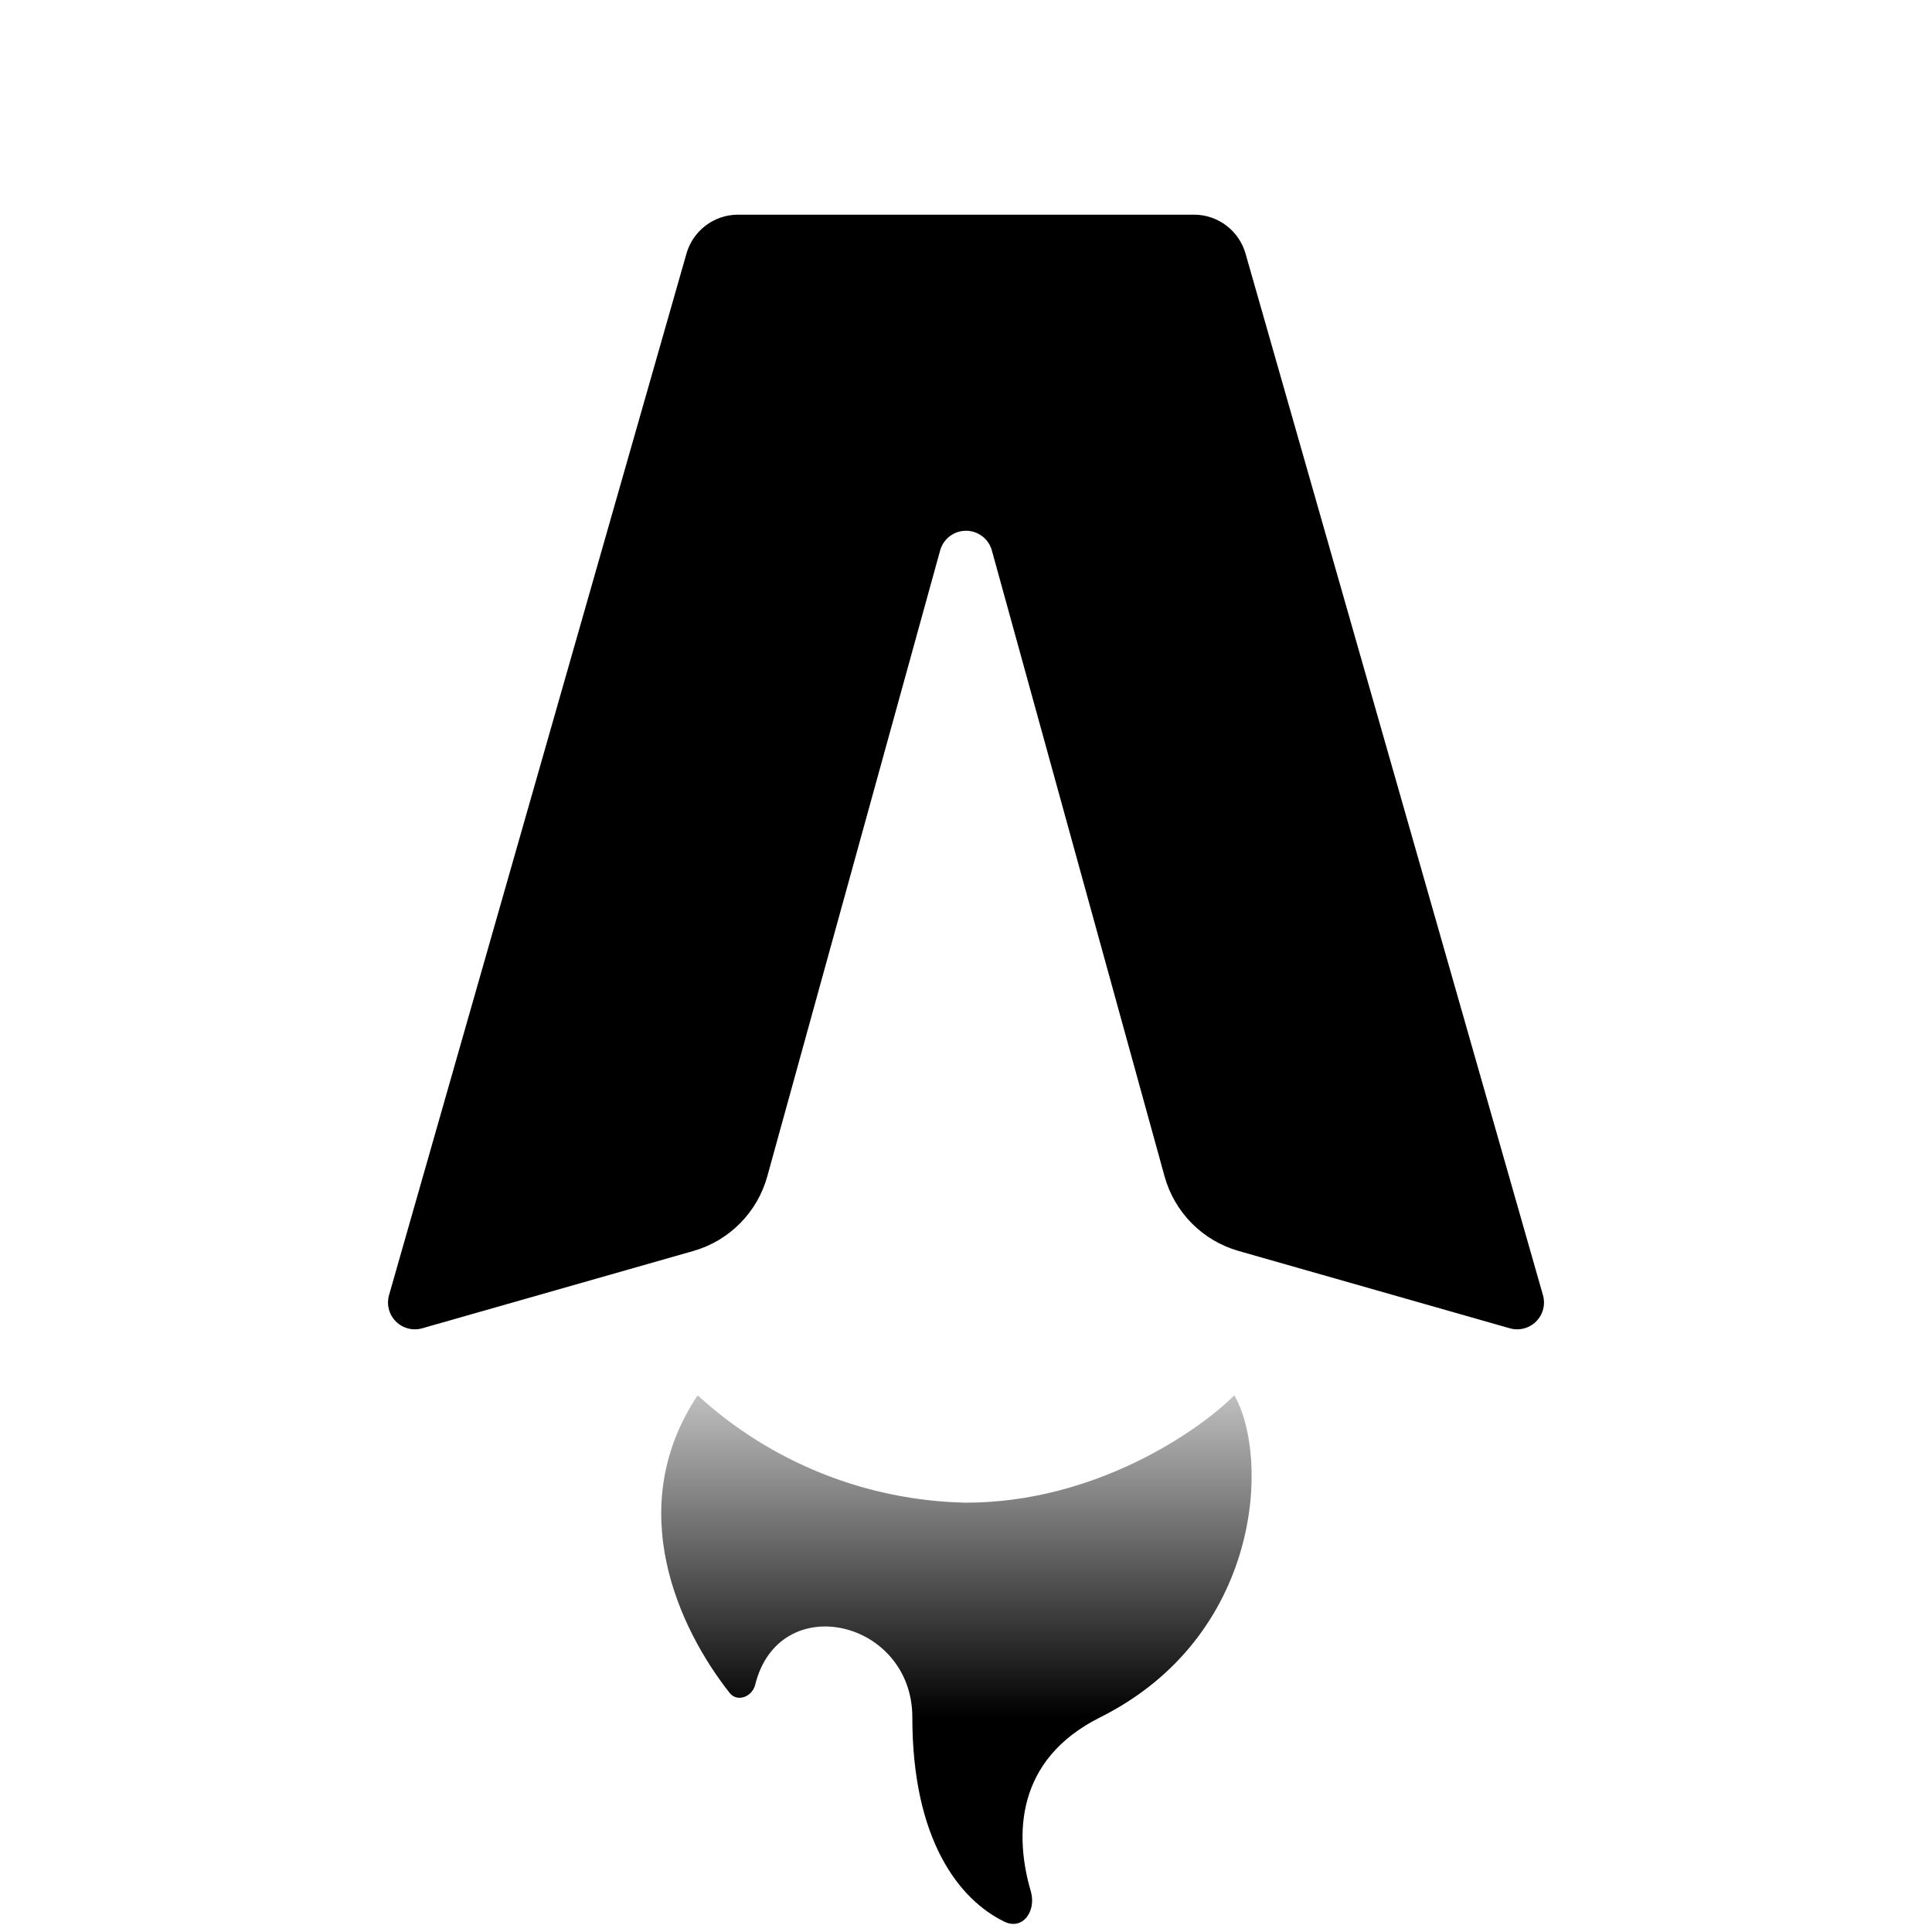
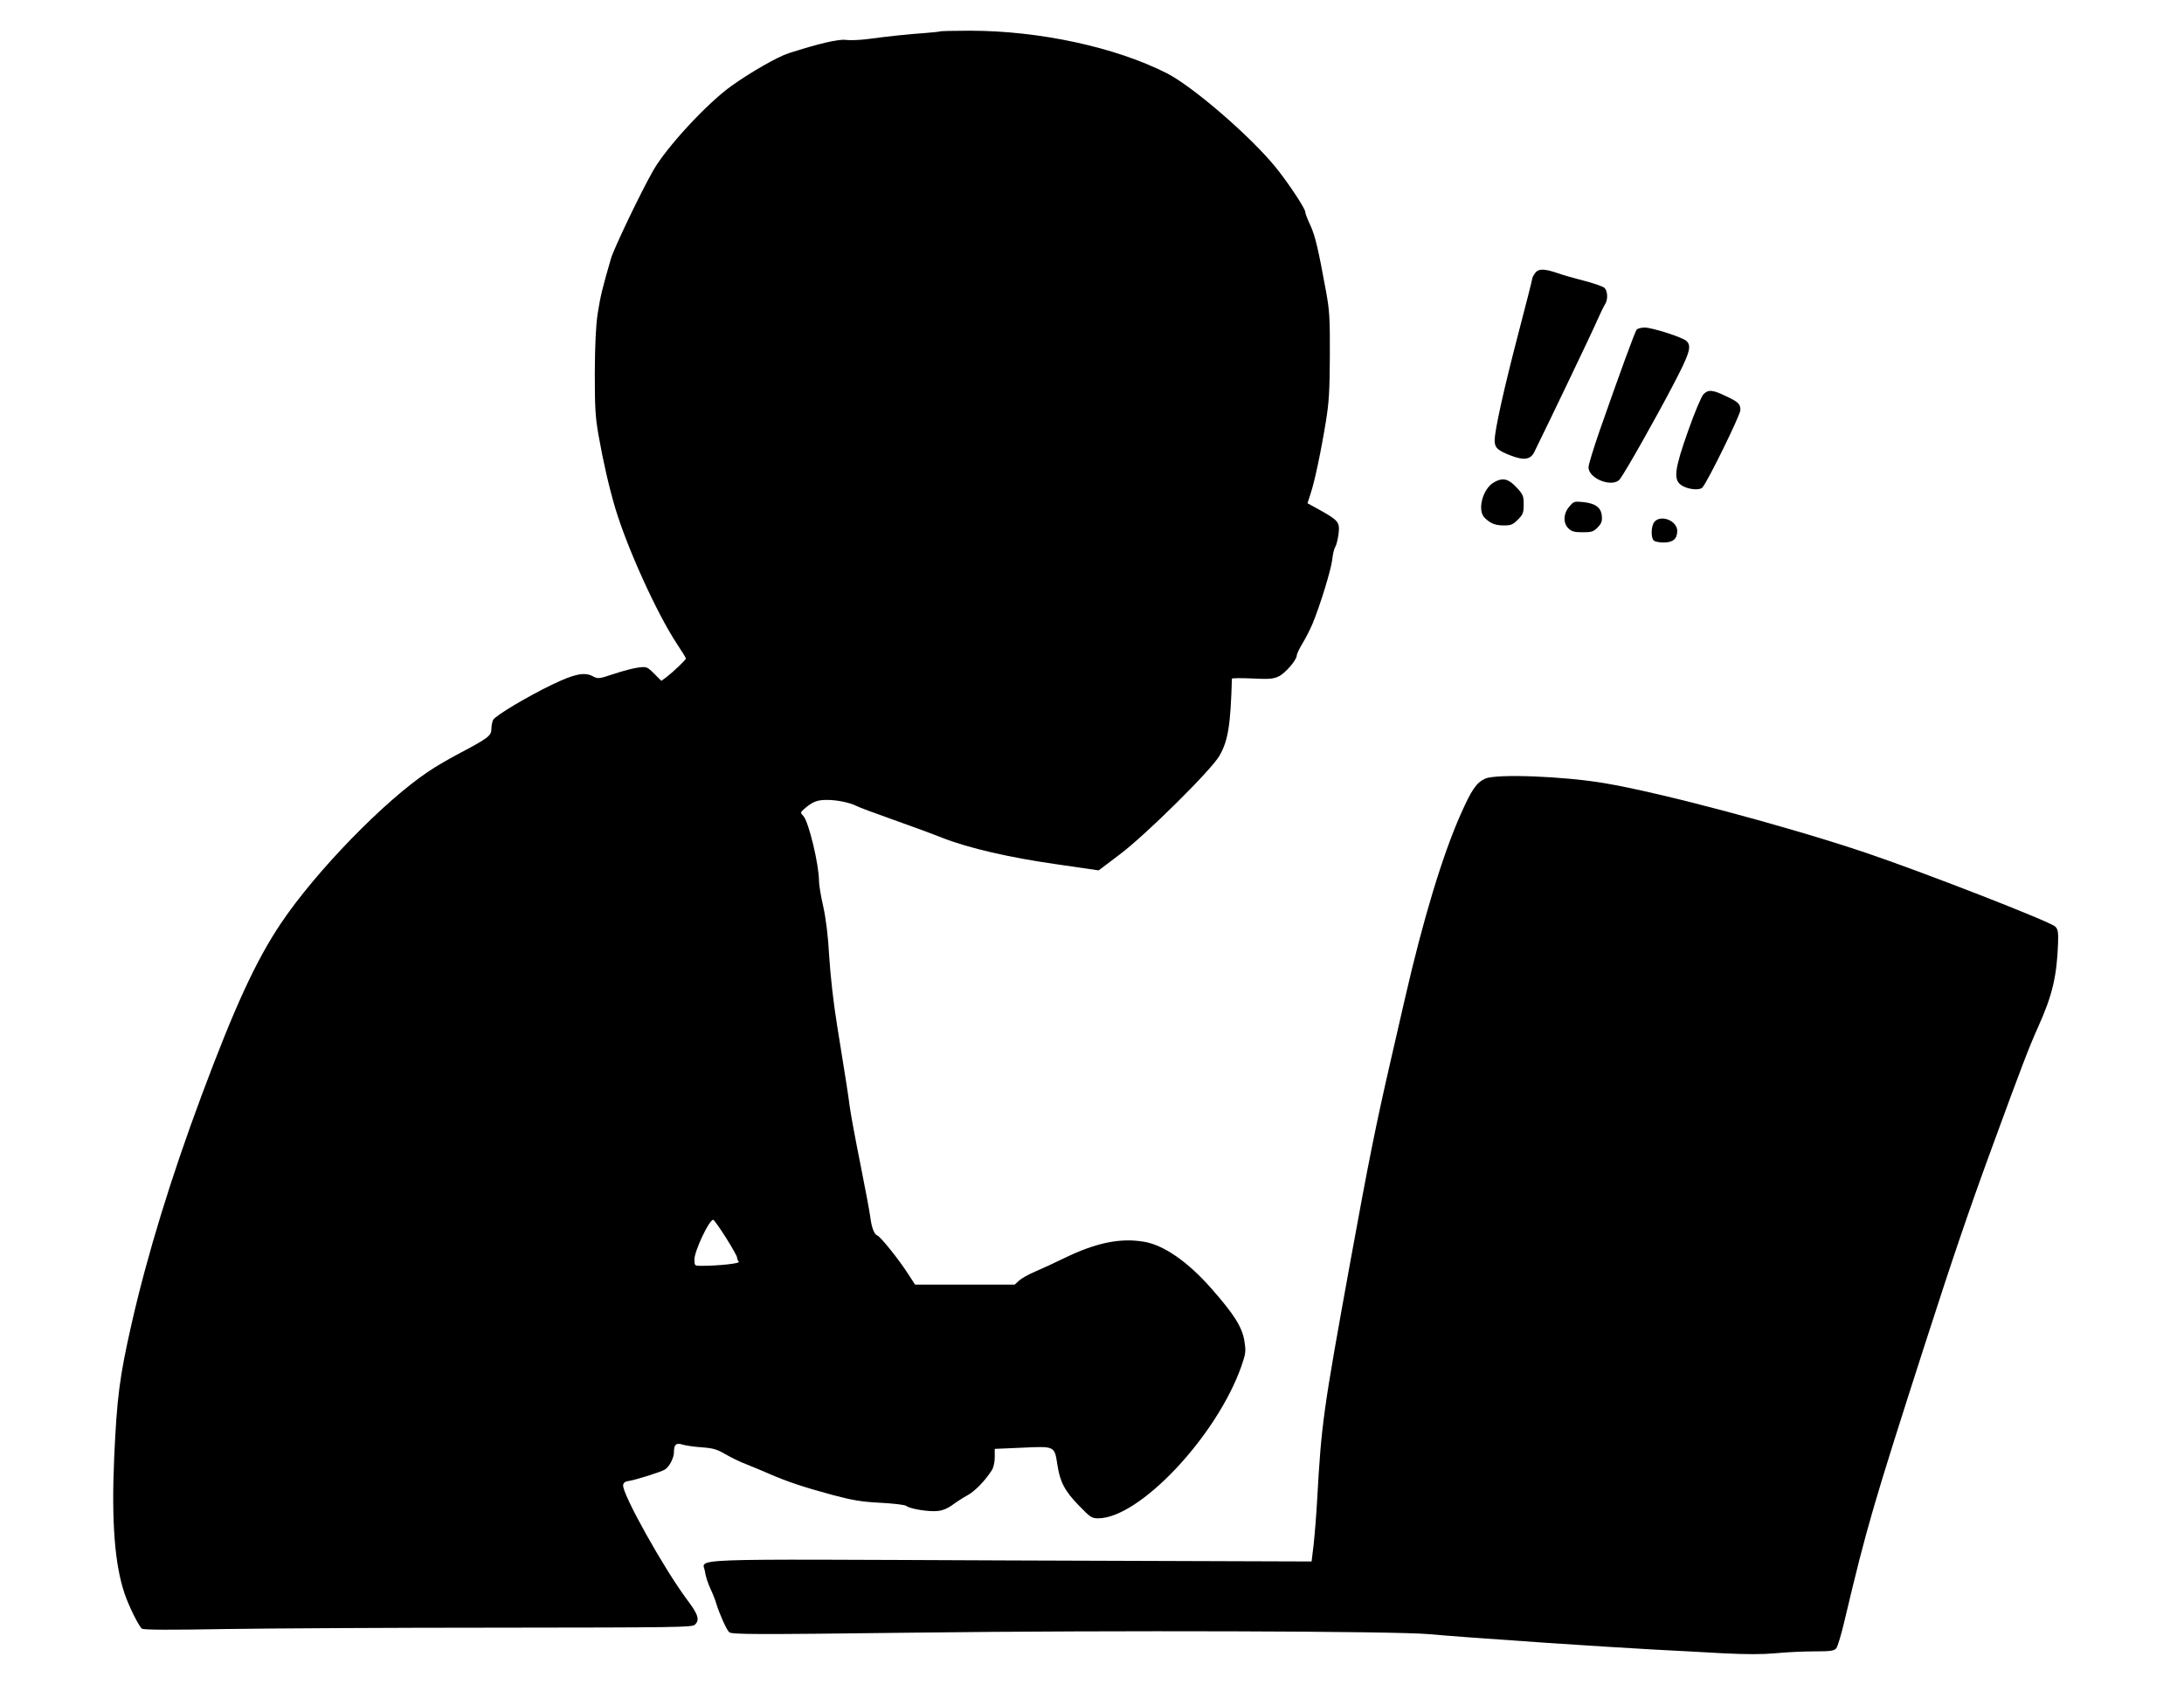
- <svg xmlns="http://www.w3.org/2000/svg" fill="none" viewBox="0 0 36 36">
-   <path fill="#000" d="M22.25 4h-8.5a1 1 0 0 0-.96.73l-5.54 19.4a.5.5 0 0 0 .62.62l5.05-1.44a2 2 0 0 0 1.38-1.4l3.22-11.66a.5.5 0 0 1 .96 0l3.22 11.67a2 2 0 0 0 1.38 1.39l5.05 1.44a.5.5 0 0 0 .62-.62l-5.54-19.4a1 1 0 0 0-.96-.73Z" />
-   <path fill="url(#gradient)" d="M18 28a7.63 7.63 0 0 1-5-2c-1.4 2.1-.35 4.35.6 5.55.14.17.41.07.47-.15.44-1.8 2.93-1.22 2.93.6 0 2.28.87 3.4 1.72 3.81.34.16.59-.2.49-.56-.31-1.05-.29-2.46 1.29-3.25 3-1.5 3.17-4.83 2.5-6-.67.67-2.6 2-5 2Z" />
-   <defs>
-     <linearGradient id="gradient" x1="16" x2="16" y1="32" y2="24" gradientUnits="userSpaceOnUse">
-       <stop stop-color="#000" />
-       <stop offset="1" stop-color="#000" stop-opacity="0" />
-     </linearGradient>
-   </defs>
-   <style>
-     @media (prefers-color-scheme:dark){:root{filter:invert(100%)}}
-   </style>
+ <svg xmlns="http://www.w3.org/2000/svg" version="1.0" width="1280pt" height="995pt" viewBox="0 0 1280 995" preserveAspectRatio="xMidYMid meet">
+   <g transform="translate(0,995) scale(0.1,-0.1)" fill="#000000" stroke="none">
+     <path d="M5509 9766 c-2 -2 -44 -6 -92 -10 -89 -6 -197 -17 -340 -36 -42 -5 -97 -7 -120 -4 -42 6 -157 -21 -335 -78 -63 -20 -226 -113 -337 -193 -142 -102 -379 -358 -457 -495 -72 -126 -229 -454 -247 -515 -51 -175 -62 -221 -78 -322 -11 -75 -16 -181 -17 -348 0 -205 3 -259 22 -367 26 -149 62 -306 98 -427 71 -236 243 -615 360 -793 30 -45 54 -84 54 -88 0 -8 -76 -80 -114 -109 l-30 -22 -42 42 c-41 41 -44 42 -93 36 -27 -3 -91 -20 -142 -37 -90 -30 -94 -30 -125 -14 -48 26 -107 14 -238 -49 -145 -70 -333 -182 -346 -207 -5 -10 -10 -34 -10 -53 0 -40 -19 -54 -195 -147 -55 -29 -134 -75 -175 -103 -260 -174 -660 -586 -864 -890 -146 -218 -270 -487 -464 -1007 -180 -483 -319 -935 -412 -1345 -69 -305 -85 -426 -101 -784 -16 -369 3 -620 61 -792 25 -74 83 -191 102 -206 9 -7 163 -8 488 -2 261 4 983 8 1604 8 1039 1 1131 2 1148 17 30 28 21 59 -43 144 -136 181 -384 625 -377 675 2 13 12 21 28 23 39 5 193 53 217 68 26 16 53 68 53 103 0 44 13 55 51 43 19 -6 70 -13 114 -16 66 -5 88 -12 136 -40 31 -18 87 -46 125 -60 38 -15 98 -40 134 -56 103 -45 203 -78 365 -122 124 -33 173 -41 286 -47 76 -4 143 -12 150 -18 22 -18 134 -36 185 -30 30 3 60 16 87 36 23 17 63 43 89 57 44 25 102 85 141 146 10 16 17 47 17 76 l0 49 162 7 c191 9 188 10 205 -99 15 -101 43 -155 127 -241 66 -68 74 -74 112 -74 242 0 696 482 840 893 25 73 27 84 17 147 -13 81 -60 156 -196 310 -136 154 -275 251 -391 271 -140 24 -282 -5 -471 -97 -55 -27 -131 -62 -169 -78 -38 -16 -80 -40 -94 -53 l-25 -23 -292 0 -292 0 -43 66 c-54 84 -159 214 -177 221 -20 8 -35 47 -43 113 -4 30 -30 169 -58 309 -28 139 -56 290 -62 335 -11 84 -17 121 -74 476 -21 128 -39 290 -46 401 -7 126 -19 221 -35 295 -14 60 -25 127 -25 149 0 97 -60 346 -91 381 -19 20 -19 21 3 41 46 41 76 54 129 54 61 1 138 -15 178 -35 14 -8 112 -44 216 -81 105 -37 235 -85 290 -107 154 -60 392 -115 667 -154 l247 -36 123 93 c153 115 538 496 585 579 51 89 65 179 73 452 0 3 53 4 118 1 100 -5 124 -3 156 12 38 18 106 96 106 123 0 8 15 40 34 71 19 31 45 83 59 116 44 106 109 318 115 375 3 30 11 64 18 75 7 11 15 45 19 76 8 68 0 78 -111 140 l-71 39 18 56 c24 71 62 252 90 425 18 111 22 177 23 384 1 220 -2 265 -22 375 -47 257 -64 327 -92 389 -17 35 -30 70 -30 78 0 21 -101 173 -174 263 -149 183 -485 473 -638 551 -302 153 -747 249 -1154 249 -94 0 -173 -2 -175 -4z m-1255 -7070 c36 -57 66 -110 66 -118 0 -8 5 -19 10 -24 10 -10 -117 -24 -222 -24 -37 0 -38 1 -38 38 0 49 86 232 110 232 4 0 38 -47 74 -104z" />
+     <path d="M8996 8348 c-9 -12 -16 -27 -16 -32 0 -6 -36 -148 -80 -316 -85 -325 -140 -572 -140 -631 0 -43 15 -58 91 -88 79 -31 119 -26 141 19 97 197 343 711 368 770 18 41 39 84 46 95 19 27 17 79 -3 98 -10 8 -63 27 -118 41 -55 14 -127 34 -159 46 -77 26 -111 26 -130 -2z" />
+     <path d="M9592 8018 c-10 -13 -101 -261 -218 -596 -35 -101 -64 -196 -64 -211 0 -69 146 -123 185 -68 37 50 214 365 306 541 103 196 116 238 82 268 -25 22 -201 78 -244 78 -20 0 -41 -6 -47 -12z" />
+     <path d="M9983 7638 c-12 -13 -52 -108 -89 -213 -79 -223 -87 -284 -43 -317 36 -27 110 -35 127 -15 34 41 222 425 222 453 0 37 -10 47 -91 85 -73 35 -99 36 -126 7z" />
+     <path d="M8758 7124 c-69 -37 -103 -168 -55 -211 35 -33 62 -43 112 -43 40 0 52 5 81 34 30 30 34 40 34 89 0 50 -3 58 -43 101 -47 50 -79 58 -129 30z" />
+     <path d="M9197 6980 c-35 -41 -37 -97 -4 -128 19 -18 35 -22 83 -22 53 0 63 3 88 29 22 23 27 36 24 66 -4 50 -37 74 -109 82 -53 5 -56 4 -82 -27z" />
+     <path d="M9697 6892 c-20 -22 -23 -92 -5 -110 7 -7 33 -12 58 -12 55 0 80 21 80 68 0 59 -94 97 -133 54z" />
+     <path d="M8705 5386 c-52 -23 -81 -66 -145 -211 -106 -239 -219 -613 -324 -1070 -14 -60 -52 -227 -85 -370 -88 -383 -130 -593 -235 -1170 -162 -891 -171 -956 -196 -1400 -5 -93 -15 -214 -21 -269 l-12 -99 -1767 6 c-1977 8 -1797 15 -1788 -67 3 -24 17 -67 31 -97 14 -30 30 -70 35 -89 18 -59 59 -151 75 -167 14 -14 125 -15 1099 -3 1146 14 2810 9 3003 -9 99 -9 283 -23 690 -51 252 -17 447 -29 640 -40 105 -5 280 -15 390 -21 141 -7 232 -7 310 0 61 6 162 11 226 11 98 0 118 3 131 18 8 9 32 89 52 177 127 535 166 667 461 1585 173 536 258 787 399 1172 172 470 219 593 271 708 84 186 110 299 117 493 2 66 -1 80 -17 96 -32 30 -782 322 -1115 434 -458 154 -1197 351 -1525 406 -240 41 -634 56 -700 27z" />
+   </g>
</svg>
